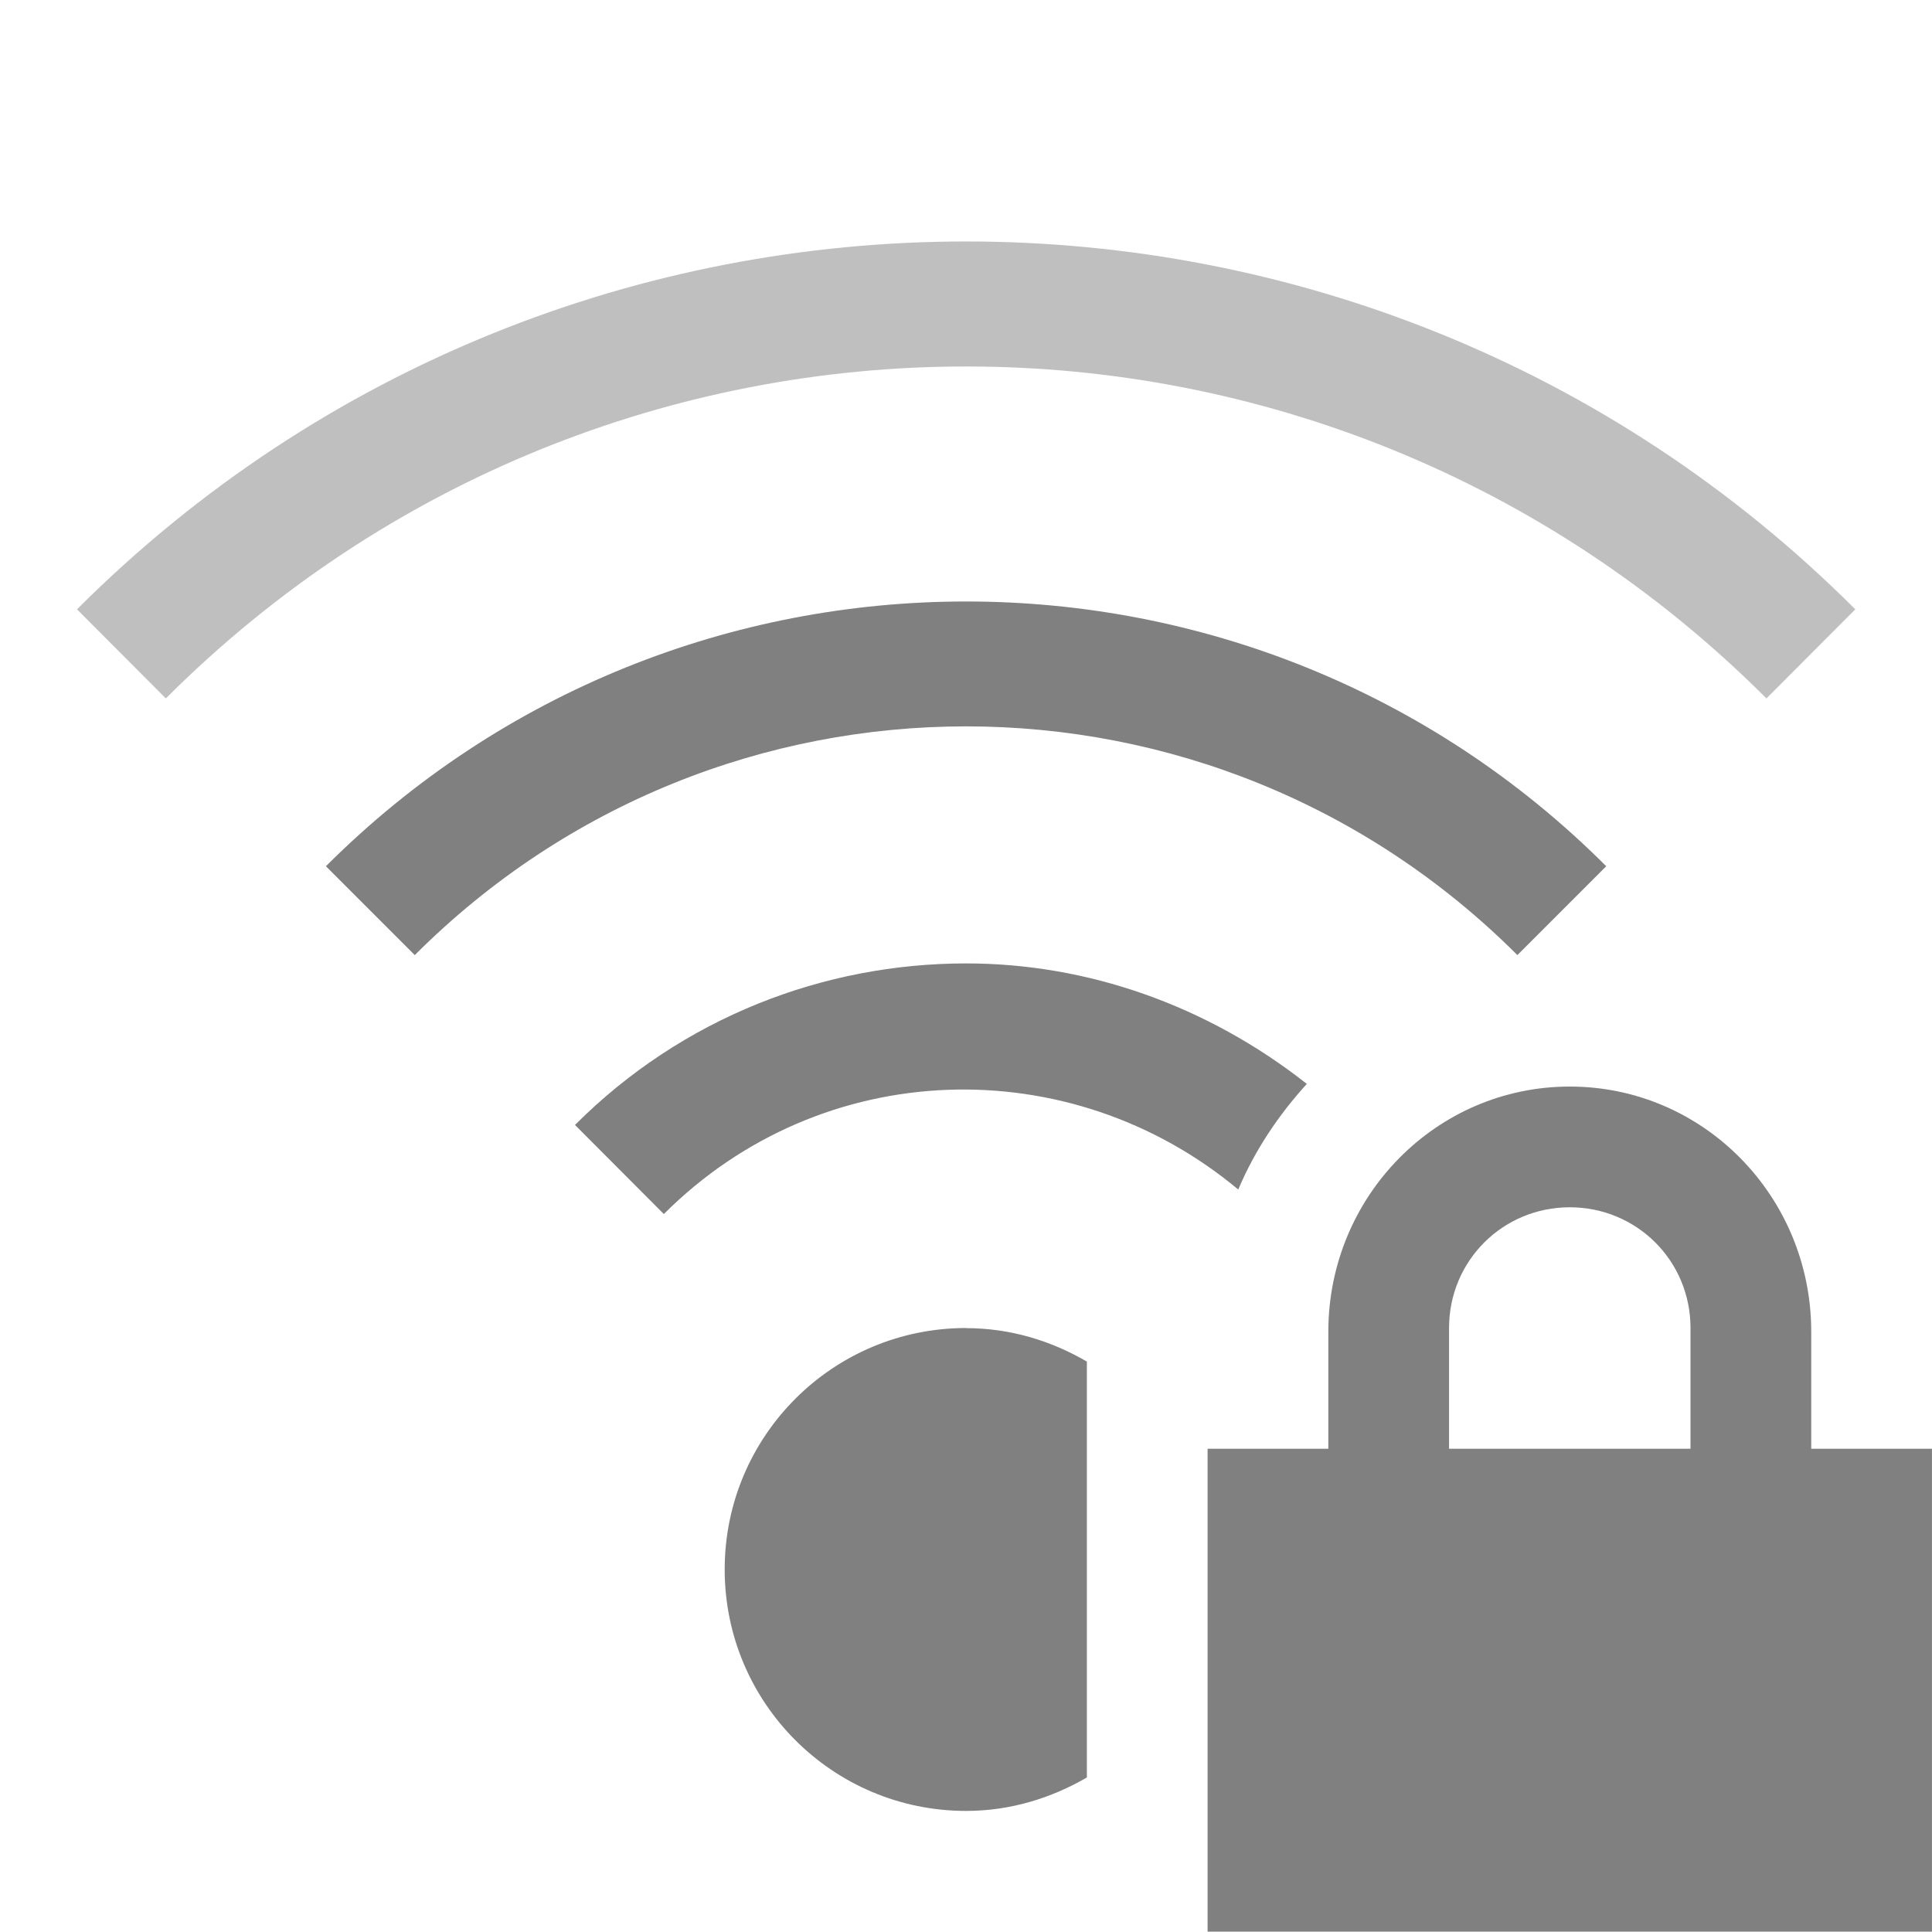
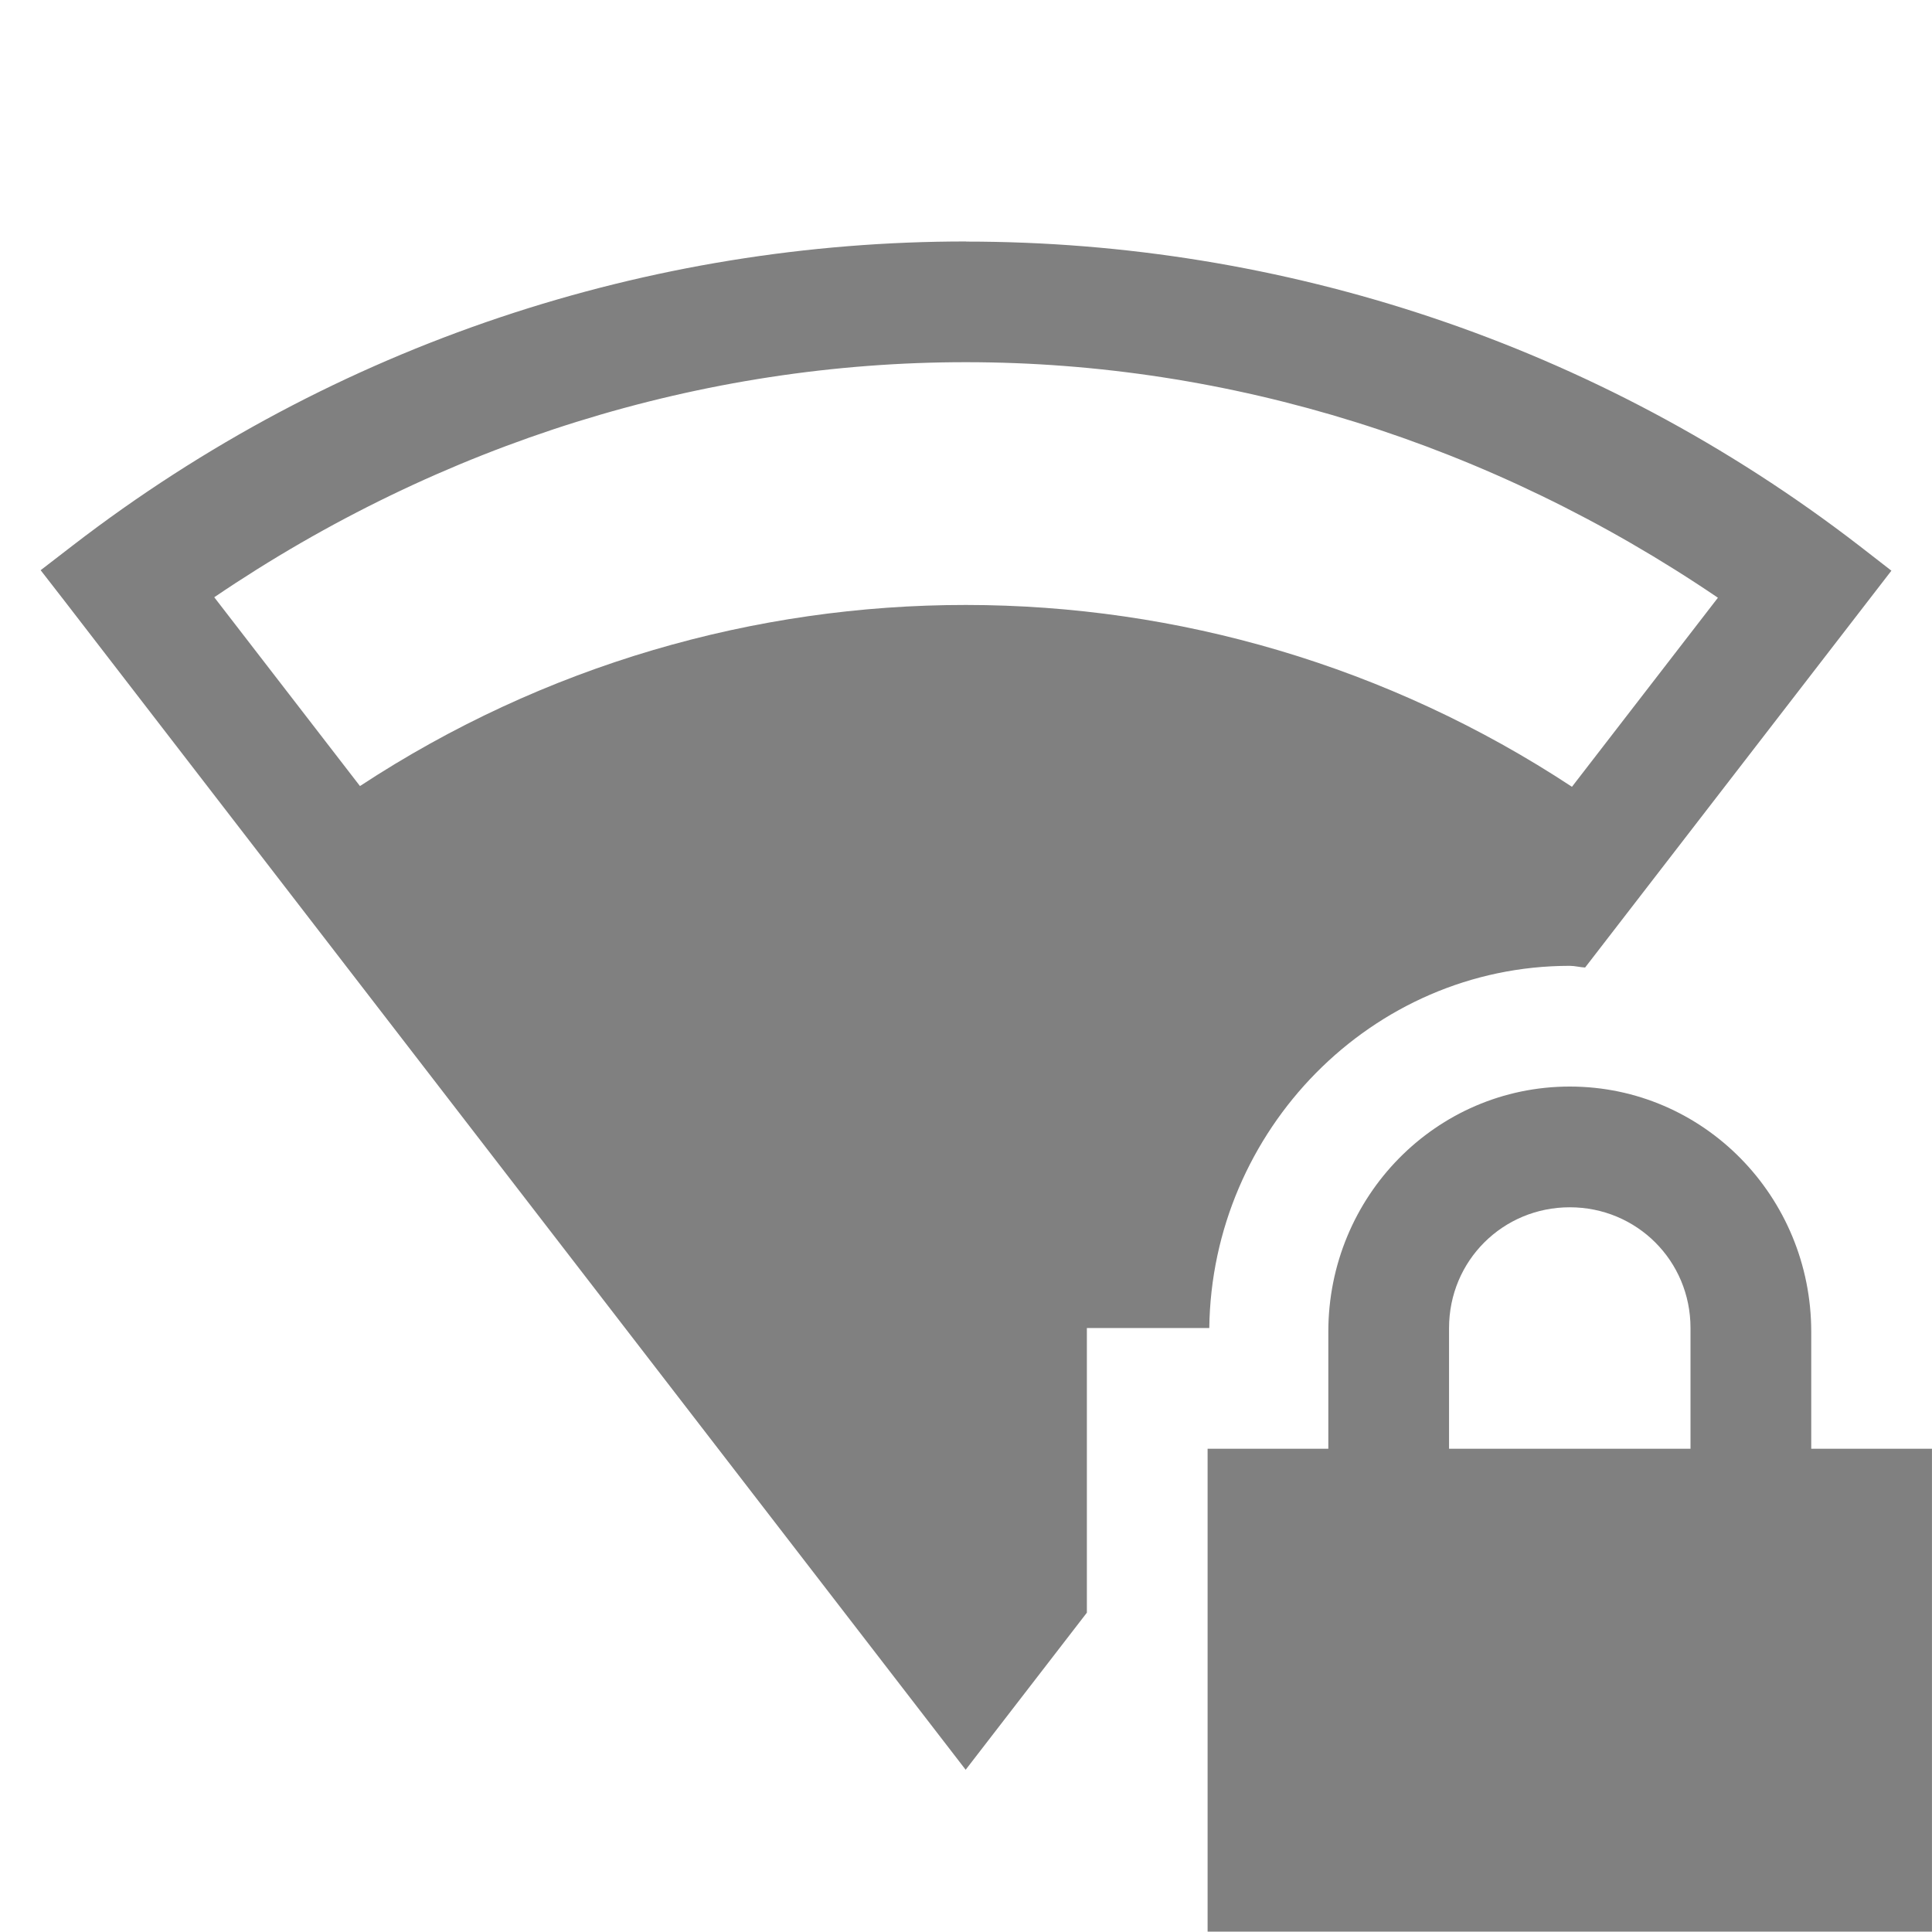
<svg xmlns="http://www.w3.org/2000/svg" xmlns:ns1="http://www.openswatchbook.org/uri/2009/osb" height="16" id="svg7384" version="1.1" width="16.003">
  <defs id="defs7386">
    <linearGradient id="linearGradient5606" ns1:paint="solid">
      <stop id="stop5608" offset="0" style="stop-color:#000000;stop-opacity:1;" />
    </linearGradient>
    <linearGradient id="linearGradient4526" ns1:paint="solid">
      <stop id="stop4528" offset="0" style="stop-color:#ffffff;stop-opacity:1;" />
    </linearGradient>
-     <linearGradient id="linearGradient3600-4" ns1:paint="gradient">
-       <stop id="stop3602-7" offset="0" style="stop-color:#f4f4f4;stop-opacity:1" />
-       <stop id="stop3604-6" offset="1" style="stop-color:#dbdbdb;stop-opacity:1" />
-     </linearGradient>
  </defs>
-   <g id="layer9" label="status" style="display:inline" transform="translate(-992.9973,247.0001)">
-     <path d="m 1006,-238 c -1.108,0 -2,0.911 -2,2.031 V -235 h -1 v 4 h 6 v -4 h -1 v -0.969 c 0,-1.12 -0.892,-2.031 -2,-2.031 z m 0,1 c 0.554,0 1,0.442 1,1 v 1 h -2 v -1 c 0,-0.558 0.446,-1 1,-1 z" id="path2526" style="color:#000000;font-style:normal;font-variant:normal;font-weight:normal;font-stretch:normal;font-size:medium;line-height:normal;font-family:sans-serif;font-variant-ligatures:none;font-variant-position:normal;font-variant-caps:normal;font-variant-numeric:normal;font-variant-alternates:normal;font-feature-settings:normal;text-indent:0;text-align:start;text-decoration:none;text-decoration-line:none;text-decoration-style:solid;text-decoration-color:#000000;letter-spacing:normal;word-spacing:normal;text-transform:none;writing-mode:lr-tb;direction:ltr;baseline-shift:baseline;text-anchor:start;white-space:normal;shape-padding:0;clip-rule:nonzero;display:inline;overflow:visible;visibility:visible;opacity:1;isolation:auto;mix-blend-mode:normal;color-interpolation:sRGB;color-interpolation-filters:linearRGB;solid-color:#000000;solid-opacity:1;fill:#808080;fill-opacity:1;fill-rule:nonzero;stroke:none;stroke-width:4;stroke-linecap:butt;stroke-linejoin:miter;stroke-miterlimit:4;stroke-dasharray:none;stroke-dashoffset:0;stroke-opacity:1;marker:none;color-rendering:auto;image-rendering:auto;shape-rendering:auto;text-rendering:auto;enable-background:accumulate" />
-     <path d="m 1001,-245 c -2.667,0 -5.333,1.015 -7.365,3.047 l 0.736,0.738 c 3.666,-3.666 9.592,-3.666 13.258,0 l 0.736,-0.738 c -2.032,-2.032 -4.698,-3.047 -7.365,-3.047 z" id="path2567" style="color:#000000;display:inline;overflow:visible;visibility:visible;opacity:0.5;fill:#808080;fill-opacity:1;fill-rule:nonzero;stroke:none;stroke-width:4;stroke-linecap:butt;stroke-linejoin:miter;stroke-miterlimit:4;stroke-dasharray:none;stroke-dashoffset:0;stroke-opacity:1;marker:none;enable-background:accumulate" />
-     <path d="m 1001,-242.018 c -1.921,0 -3.84,0.731 -5.303,2.193 l 0.736,0.736 c 2.526,-2.526 6.606,-2.526 9.133,0 l 0.736,-0.736 c -1.462,-1.462 -3.382,-2.193 -5.303,-2.193 z m 0,2.998 c -1.174,0 -2.347,0.445 -3.24,1.338 l 0.736,0.738 c 1.31,-1.31 3.364,-1.366 4.758,-0.203 0.137,-0.325 0.334,-0.618 0.568,-0.875 -0.828,-0.652 -1.819,-0.998 -2.822,-0.998 z m 0,3.02 c -1.105,0 -2,0.895 -2,2 0,1.105 0.895,2 2,2 0.366,0 0.705,-0.106 1,-0.277 v -3.445 c -0.295,-0.172 -0.634,-0.277 -1,-0.277 z" id="path2569" style="color:#000000;display:inline;overflow:visible;visibility:visible;opacity:1;fill:#808080;fill-opacity:1;fill-rule:nonzero;stroke:none;stroke-width:4;stroke-linecap:butt;stroke-linejoin:miter;stroke-miterlimit:4;stroke-dasharray:none;stroke-dashoffset:0;stroke-opacity:1;marker:none;enable-background:accumulate" />
+   <g id="layer9" label="status" style="display:inline" transform="translate(-772.9973,287.0001)">
+     <path d="m 781,-285 c -2.61,-6.3e-4 -5.22,0.838 -7.4,2.518 l -0.266,0.205 0.205,0.264 7.457,9.672 1.004,-1.301 V -276 h 1.014 c 0.02,-1.635 1.343,-3 2.986,-3 0.043,0 0.084,0.012 0.127,0.014 l 2.537,-3.287 -0.264,-0.205 c -2.179,-1.681 -4.79,-2.521 -7.4,-2.521 z m 0,1 c 2.181,5.3e-4 4.344,0.672 6.227,1.951 l -1.209,1.566 a 9.129,9.125 0 0 0 -10.039,-0.006 l -1.207,-1.564 c 1.883,-1.278 4.047,-1.948 6.229,-1.947 z m 5,6 c -1.108,0 -2,0.911 -2,2.031 V -275 h -1 v 4 h 6 v -4 h -1 v -0.969 c 0,-1.12 -0.892,-2.031 -2,-2.031 z m 0,1 c 0.554,0 1,0.442 1,1 v 1 h -2 v -1 c 0,-0.558 0.446,-1 1,-1 z" id="path5970" style="color:#000000;font-style:normal;font-variant:normal;font-weight:normal;font-stretch:normal;font-size:medium;line-height:normal;font-family:sans-serif;font-variant-ligatures:none;font-variant-position:normal;font-variant-caps:normal;font-variant-numeric:normal;font-variant-alternates:normal;font-feature-settings:normal;text-indent:0;text-align:start;text-decoration:none;text-decoration-line:none;text-decoration-style:solid;text-decoration-color:#000000;letter-spacing:normal;word-spacing:normal;text-transform:none;writing-mode:lr-tb;direction:ltr;baseline-shift:baseline;text-anchor:start;white-space:normal;shape-padding:0;clip-rule:nonzero;display:inline;overflow:visible;visibility:visible;opacity:1;isolation:auto;mix-blend-mode:normal;color-interpolation:sRGB;color-interpolation-filters:linearRGB;solid-color:#000000;solid-opacity:1;fill:#808080;fill-opacity:1;fill-rule:nonzero;stroke:none;stroke-width:4;stroke-linecap:butt;stroke-linejoin:miter;stroke-miterlimit:4;stroke-dasharray:none;stroke-dashoffset:0;stroke-opacity:1;marker:none;color-rendering:auto;image-rendering:auto;shape-rendering:auto;text-rendering:auto;enable-background:accumulate" />
  </g>
-   <g id="layer2" transform="translate(-751.9971,-119.9999)" />
-   <g id="layer4" transform="translate(-751.9971,-119.9999)" />
-   <g id="g1812" style="display:inline" transform="translate(-751.9971,-119.9999)" />
-   <g id="g6217" transform="translate(-751.9971,-119.9999)" />
-   <g id="layer3" style="display:inline" transform="translate(-751.9971,-119.9999)" />
-   <g id="g1833" style="display:inline" transform="translate(-751.9971,-119.9999)" />
-   <g id="layer1" transform="translate(-751.9971,-119.9999)" />
+   <g id="layer2" transform="translate(-531.9971,-79.99986)" />
+   <g id="layer3" style="display:inline" transform="translate(-531.9971,-79.99986)" />
+   <g id="g6217" transform="translate(-531.9971,-79.99986)" />
+   <g id="layer1" transform="translate(-531.9971,-79.99986)" />
</svg>
